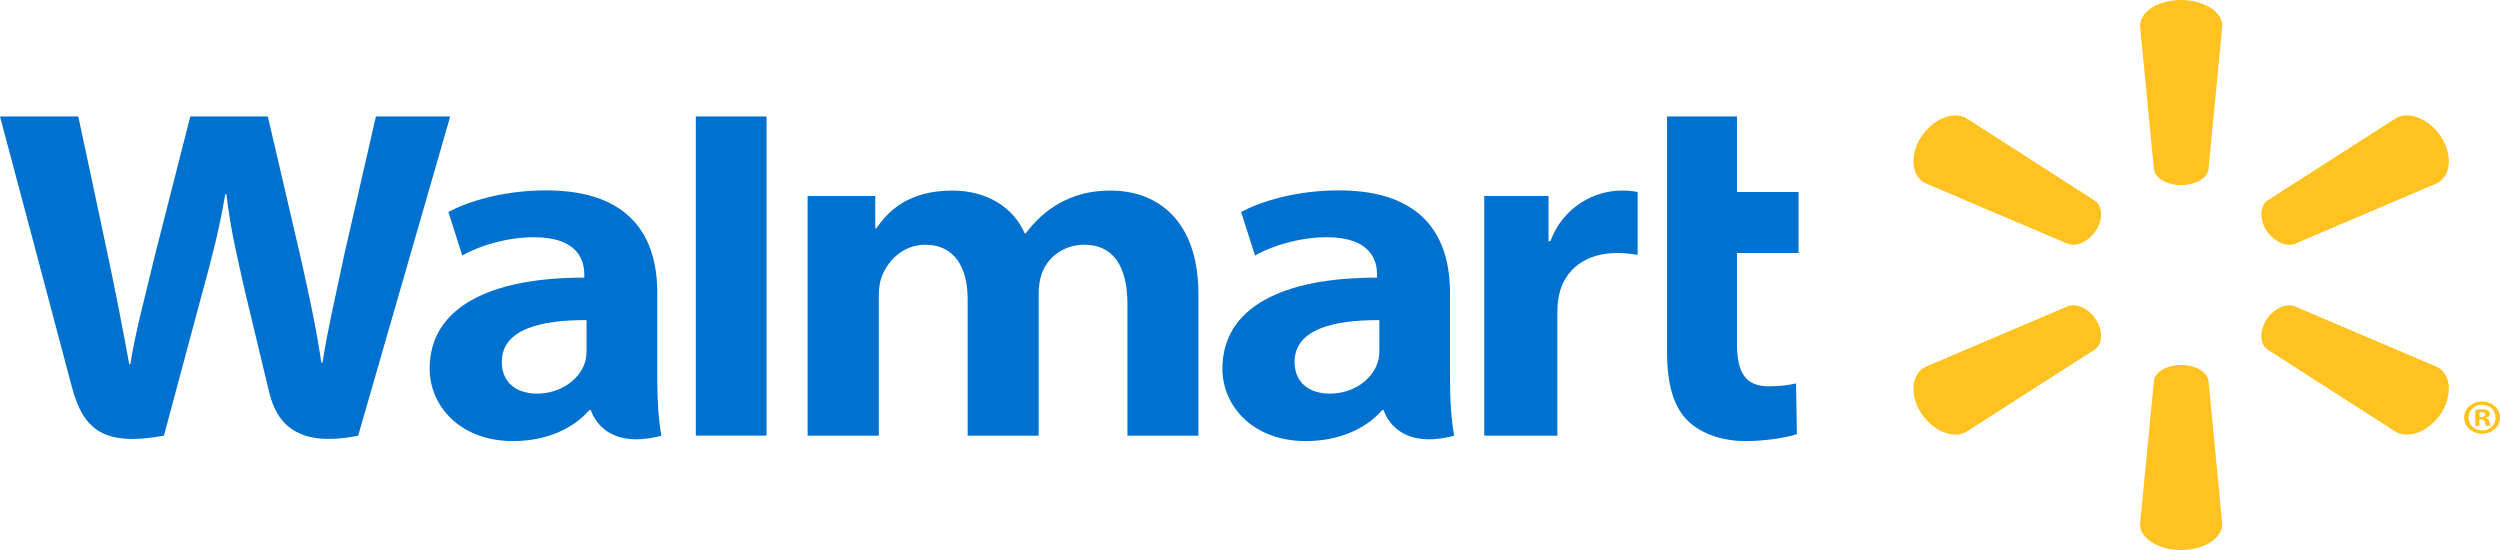
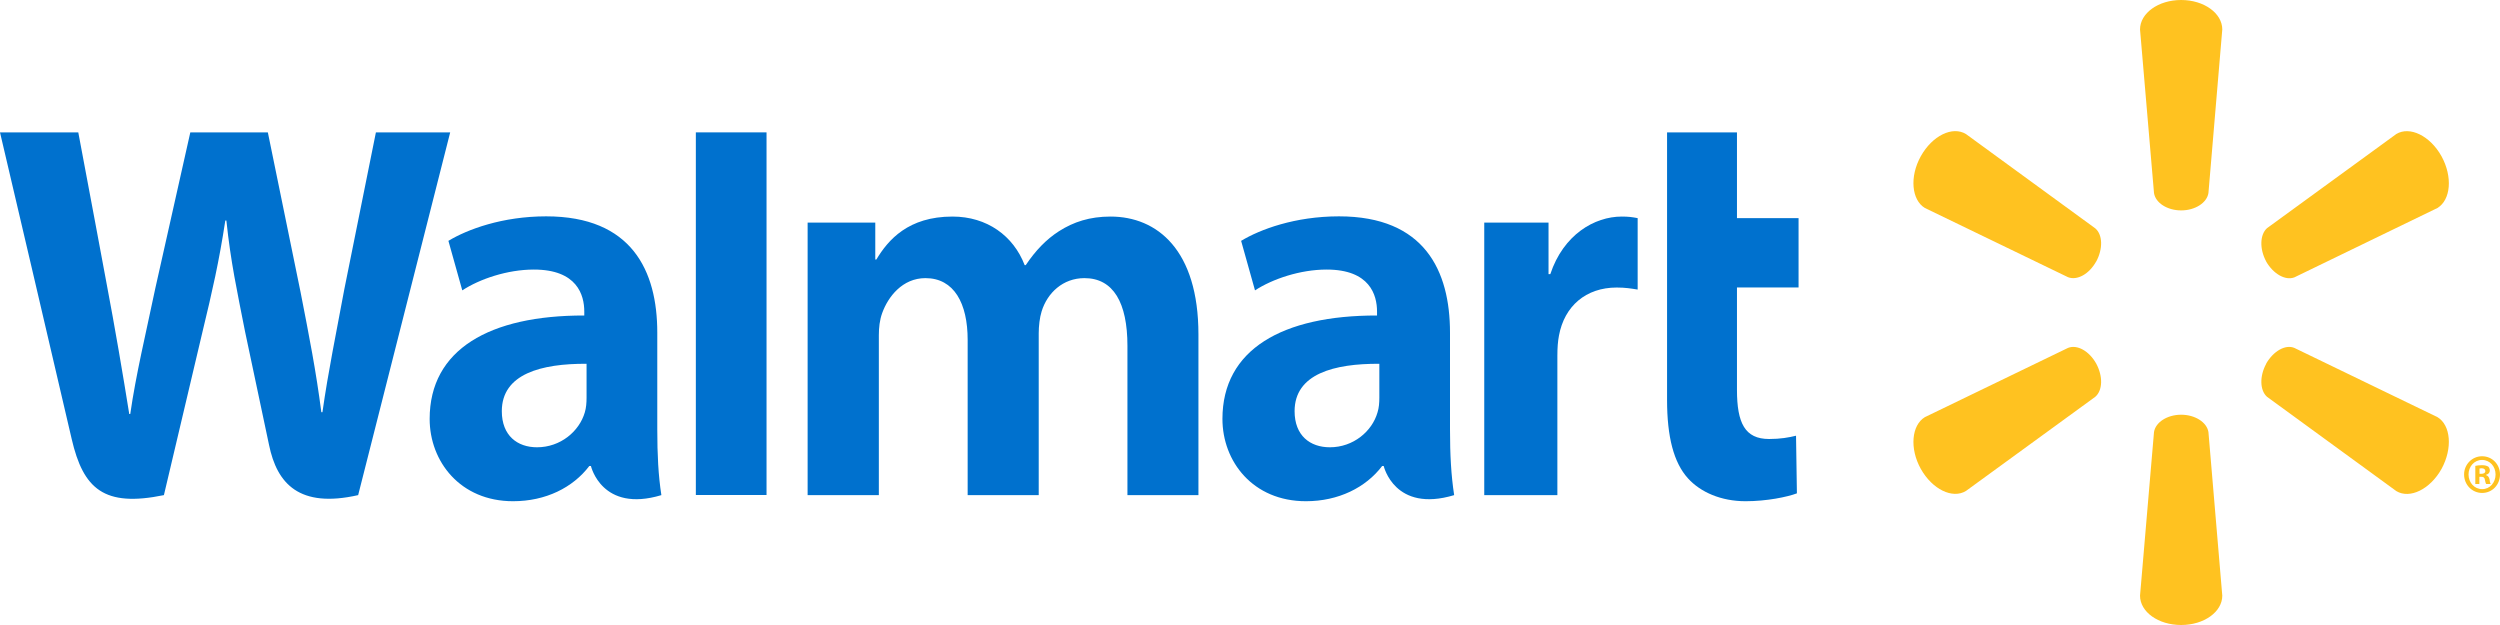
- <svg xmlns="http://www.w3.org/2000/svg" width="100" height="22" viewBox="0 0 100 22" fill="none">
-   <path d="M58 11.707C58 9.535 56.986 7.615 53.558 7.615C51.8 7.615 50.403 8.075 49.645 8.478L50.2 10.221C50.898 9.819 52.01 9.489 53.061 9.489C54.796 9.486 55.081 10.387 55.081 10.966V11.106C51.292 11.1 48.897 12.301 48.897 14.747C48.897 16.241 50.113 17.643 52.238 17.643C53.535 17.643 54.631 17.163 55.285 16.405H55.349C55.349 16.405 55.781 18.061 58.167 17.428C58.045 16.734 58 16.003 58 15.115V11.707ZM55.174 14.002C55.174 14.177 55.158 14.359 55.102 14.515C54.883 15.184 54.131 15.745 53.194 15.745C52.404 15.745 51.784 15.334 51.784 14.474C51.784 13.158 53.367 12.796 55.174 12.805" fill="#0071CE" />
-   <path d="M0 4.659C0 4.659 2.475 13.948 2.868 15.453C3.331 17.211 4.161 17.861 6.556 17.428L8.103 11.668C8.494 10.241 8.759 9.218 9.012 7.764H9.055C9.23 9.233 9.483 10.241 9.803 11.673C9.803 11.673 10.434 14.29 10.761 15.661C11.08 17.031 11.977 17.896 14.326 17.428L18.008 4.659H15.036L13.772 10.183C13.438 11.783 13.134 13.044 12.897 14.51H12.854C12.641 13.059 12.37 11.851 12.022 10.283L10.713 4.659H7.612L6.215 10.139C5.817 11.812 5.444 13.154 5.21 14.574H5.17C4.928 13.242 4.601 11.545 4.254 9.934C4.254 9.934 3.424 6.011 3.131 4.659" fill="#0071CE" />
-   <path d="M26.291 11.707C26.291 9.535 25.275 7.615 21.847 7.615C20.093 7.615 18.693 8.075 17.936 8.478L18.491 10.221C19.186 9.819 20.298 9.489 21.352 9.489C23.087 9.486 23.371 10.387 23.371 10.966V11.106C19.583 11.1 17.186 12.301 17.186 14.747C17.186 16.241 18.407 17.643 20.522 17.643C21.831 17.643 22.917 17.163 23.571 16.405H23.637C23.637 16.405 24.071 18.061 26.455 17.428C26.333 16.734 26.291 16.003 26.291 15.115V11.707ZM23.462 14.002C23.462 14.177 23.446 14.359 23.392 14.515C23.172 15.184 22.419 15.745 21.48 15.745C20.695 15.745 20.072 15.334 20.072 14.474C20.072 13.158 21.655 12.796 23.462 12.805" fill="#0071CE" />
-   <path d="M27.833 4.659V17.424H30.662V14.717V4.659H27.833Z" fill="#0071CE" />
-   <path d="M66.682 4.659V14.077C66.682 15.377 66.948 16.284 67.52 16.839C68.023 17.326 68.845 17.643 69.824 17.643C70.665 17.643 71.487 17.495 71.876 17.365L71.842 15.338C71.551 15.4 71.219 15.453 70.763 15.453C69.797 15.453 69.479 14.891 69.479 13.724V10.119H71.942V7.68H69.479V4.659" fill="#0071CE" />
-   <path d="M59.37 7.837V17.428H62.295V12.516C62.295 12.252 62.313 12.023 62.359 11.812C62.577 10.776 63.433 10.121 64.668 10.121C65.012 10.121 65.246 10.155 65.506 10.193V7.678C65.288 7.642 65.139 7.623 64.871 7.623C63.777 7.623 62.536 8.261 62.013 9.649H61.941V7.837" fill="#0071CE" />
-   <path d="M32.305 7.837V17.428H35.154V11.799C35.154 11.534 35.186 11.264 35.288 11.02C35.519 10.45 36.094 9.79 37.017 9.79C38.164 9.79 38.706 10.678 38.706 11.96V17.428H41.548V11.731C41.548 11.482 41.586 11.178 41.666 10.957C41.894 10.311 42.516 9.79 43.377 9.79C44.536 9.79 45.098 10.659 45.098 12.171V17.428H47.937V11.773C47.937 8.802 46.29 7.623 44.42 7.623C43.597 7.623 42.943 7.809 42.355 8.141C41.857 8.421 41.421 8.816 41.03 9.332H40.987C40.537 8.3 39.48 7.623 38.1 7.623C36.331 7.623 35.527 8.443 35.054 9.136H35.011V7.837" fill="#0071CE" />
-   <path d="M87.246 7.406C87.805 7.406 88.276 7.139 88.337 6.794L88.891 1.037C88.891 0.467 88.159 0 87.246 0C86.328 0 85.602 0.467 85.602 1.037L86.16 6.794C86.219 7.139 86.687 7.406 87.246 7.406Z" fill="#FFC220" />
-   <path d="M83.847 9.208C84.124 8.758 84.108 8.259 83.809 8.036L78.637 4.718C78.099 4.43 77.294 4.773 76.833 5.499C76.373 6.224 76.466 7.039 76.994 7.321L82.72 9.757C83.086 9.883 83.565 9.649 83.847 9.203" fill="#FFC220" />
-   <path d="M90.645 9.203C90.938 9.648 91.417 9.882 91.773 9.763L97.499 7.321C98.031 7.033 98.111 6.226 97.661 5.501C97.202 4.775 96.391 4.434 95.855 4.716L90.681 8.031C90.394 8.257 90.374 8.759 90.651 9.208" fill="#FFC220" />
-   <path d="M87.246 14.598C87.805 14.598 88.276 14.866 88.337 15.21L88.891 20.968C88.891 21.538 88.159 22 87.246 22C86.328 22 85.602 21.538 85.602 20.968L86.16 15.21C86.219 14.866 86.687 14.598 87.246 14.598Z" fill="#FFC220" />
-   <path d="M90.645 12.802C90.938 12.355 91.417 12.117 91.773 12.246L97.499 14.684C98.031 14.966 98.111 15.78 97.661 16.506C97.202 17.227 96.391 17.57 95.855 17.288L90.681 13.968C90.394 13.744 90.374 13.245 90.651 12.802" fill="#FFC220" />
-   <path d="M83.847 12.797C84.124 13.245 84.108 13.744 83.809 13.969L78.637 17.282C78.099 17.57 77.294 17.226 76.833 16.506C76.373 15.78 76.466 14.966 76.994 14.684L82.72 12.246C83.086 12.117 83.565 12.354 83.847 12.797Z" fill="#FFC220" />
-   <path d="M99.175 16.782H99.246C99.343 16.782 99.382 16.81 99.393 16.881C99.414 16.96 99.425 17.013 99.446 17.035H99.63C99.614 17.018 99.593 16.976 99.582 16.877C99.561 16.791 99.513 16.743 99.446 16.726V16.71C99.539 16.691 99.593 16.634 99.593 16.563C99.593 16.499 99.561 16.453 99.529 16.424C99.468 16.396 99.409 16.375 99.279 16.375C99.164 16.375 99.079 16.384 99.012 16.399V17.035H99.175V16.782ZM99.18 16.492L99.263 16.482C99.362 16.482 99.414 16.524 99.414 16.582C99.414 16.647 99.343 16.678 99.252 16.678H99.18V16.492ZM99.284 16.06C98.882 16.06 98.564 16.348 98.564 16.701C98.564 17.063 98.882 17.351 99.284 17.351C99.691 17.351 100 17.063 100 16.701C100 16.348 99.691 16.06 99.284 16.06ZM99.284 16.19C99.593 16.19 99.822 16.419 99.822 16.701C99.822 16.986 99.593 17.222 99.284 17.217C98.975 17.217 98.741 16.986 98.741 16.701C98.741 16.419 98.975 16.19 99.279 16.19" fill="#FFC220" />
+ <svg xmlns="http://www.w3.org/2000/svg" width="80" height="20" viewBox="0 0 80 20" fill="none">
+   <path d="M46.4 10.643C46.4 8.668 45.589 6.923 42.847 6.923C41.44 6.923 40.322 7.341 39.716 7.707L40.16 9.292C40.718 8.927 41.608 8.626 42.449 8.626C43.837 8.624 44.065 9.443 44.065 9.969V10.096C41.034 10.091 39.118 11.183 39.118 13.406C39.118 14.765 40.09 16.039 41.791 16.039C42.828 16.039 43.705 15.602 44.228 14.913H44.279C44.279 14.913 44.624 16.419 46.533 15.844C46.436 15.213 46.4 14.548 46.4 13.741V10.643ZM44.139 12.729C44.139 12.888 44.126 13.054 44.081 13.196C43.907 13.804 43.305 14.313 42.556 14.313C41.923 14.313 41.427 13.94 41.427 13.158C41.427 11.962 42.694 11.633 44.139 11.641" fill="#0071CE" />
+   <path d="M0 4.236C0 4.236 1.98 12.68 2.294 14.048C2.665 15.647 3.329 16.238 5.245 15.844L6.482 10.608C6.795 9.31 7.008 8.38 7.21 7.058H7.244C7.384 8.393 7.586 9.31 7.842 10.612C7.842 10.612 8.347 12.991 8.609 14.237C8.864 15.483 9.581 16.269 11.461 15.844L14.406 4.236H12.029L11.018 9.257C10.75 10.712 10.507 11.858 10.318 13.191H10.283C10.113 11.872 9.896 10.773 9.618 9.348L8.571 4.236H6.09L4.972 9.217C4.653 10.739 4.355 11.958 4.168 13.249H4.136C3.943 12.038 3.681 10.495 3.403 9.031C3.403 9.031 2.739 5.464 2.505 4.236" fill="#0071CE" />
+   <path d="M21.033 10.643C21.033 8.668 20.22 6.923 17.477 6.923C16.074 6.923 14.955 7.341 14.349 7.707L14.793 9.292C15.349 8.927 16.238 8.626 17.081 8.626C18.47 8.624 18.697 9.443 18.697 9.969V10.096C15.666 10.091 13.749 11.183 13.749 13.406C13.749 14.765 14.725 16.039 16.418 16.039C17.465 16.039 18.333 15.602 18.857 14.913H18.91C18.91 14.913 19.257 16.419 21.164 15.844C21.066 15.213 21.033 14.548 21.033 13.741V10.643ZM18.77 12.729C18.77 12.888 18.757 13.054 18.714 13.196C18.537 13.804 17.935 14.313 17.184 14.313C16.556 14.313 16.058 13.94 16.058 13.158C16.058 11.962 17.324 11.633 18.77 11.641" fill="#0071CE" />
+   <path d="M22.267 4.236V15.84H24.529V13.379V4.236H22.267Z" fill="#0071CE" />
+   <path d="M53.346 4.236V12.797C53.346 13.979 53.558 14.803 54.016 15.308C54.418 15.751 55.076 16.039 55.859 16.039C56.532 16.039 57.19 15.904 57.501 15.787L57.473 13.943C57.241 14 56.975 14.048 56.611 14.048C55.838 14.048 55.583 13.538 55.583 12.476V9.199H57.554V6.981H55.583V4.236" fill="#0071CE" />
+   <path d="M47.496 7.124V15.844H49.836V11.378C49.836 11.138 49.85 10.93 49.887 10.738C50.061 9.797 50.747 9.201 51.734 9.201C52.01 9.201 52.197 9.232 52.405 9.266V6.98C52.23 6.947 52.112 6.93 51.897 6.93C51.021 6.93 50.029 7.51 49.61 8.772H49.553V7.124" fill="#0071CE" />
+   <path d="M25.844 7.124V15.844H28.123V10.726C28.123 10.486 28.149 10.24 28.23 10.018C28.416 9.5 28.875 8.9 29.614 8.9C30.531 8.9 30.965 9.708 30.965 10.873V15.844H33.239V10.665C33.239 10.439 33.269 10.162 33.333 9.961C33.515 9.373 34.013 8.9 34.702 8.9C35.629 8.9 36.078 9.69 36.078 11.064V15.844H38.35V10.702C38.35 8.001 37.032 6.93 35.536 6.93C34.878 6.93 34.354 7.099 33.884 7.401C33.486 7.656 33.137 8.015 32.824 8.484H32.789C32.43 7.546 31.584 6.93 30.48 6.93C29.065 6.93 28.421 7.675 28.043 8.305H28.009V7.124" fill="#0071CE" />
+   <path d="M69.797 6.733C70.244 6.733 70.621 6.49 70.67 6.177L71.113 0.943C71.113 0.424 70.528 0 69.797 0C69.063 0 68.481 0.424 68.481 0.943L68.928 6.177C68.975 6.49 69.35 6.733 69.797 6.733Z" fill="#FFC220" />
+   <path d="M67.078 8.371C67.299 7.962 67.287 7.508 67.047 7.306L62.91 4.289C62.479 4.027 61.835 4.339 61.466 4.999C61.099 5.659 61.173 6.399 61.595 6.655L66.176 8.87C66.469 8.984 66.852 8.772 67.078 8.367" fill="#FFC220" />
+   <path d="M72.516 8.367C72.75 8.771 73.133 8.984 73.419 8.876L78 6.655C78.425 6.393 78.489 5.66 78.129 5.001C77.761 4.341 77.113 4.031 76.684 4.287L72.545 7.301C72.316 7.507 72.299 7.963 72.52 8.371" fill="#FFC220" />
+   <path d="M69.797 13.271C70.244 13.271 70.621 13.514 70.67 13.827L71.113 19.061C71.113 19.58 70.528 20 69.797 20C69.063 20 68.481 19.58 68.481 19.061L68.928 13.827C68.975 13.514 69.35 13.271 69.797 13.271Z" fill="#FFC220" />
+   <path d="M72.516 11.638C72.75 11.232 73.133 11.015 73.419 11.133L78 13.349C78.425 13.606 78.489 14.345 78.129 15.005C77.761 15.661 77.113 15.973 76.684 15.716L72.545 12.698C72.316 12.495 72.299 12.041 72.52 11.638" fill="#FFC220" />
+   <path d="M67.078 11.633C67.299 12.041 67.287 12.494 67.047 12.699L62.91 15.711C62.479 15.973 61.835 15.66 61.466 15.005C61.099 14.346 61.173 13.605 61.595 13.349L66.176 11.133C66.469 11.016 66.852 11.231 67.078 11.633Z" fill="#FFC220" />
+   <path d="M79.34 15.257H79.397C79.474 15.257 79.506 15.282 79.515 15.347C79.531 15.418 79.54 15.466 79.557 15.487H79.704C79.691 15.471 79.674 15.432 79.666 15.342C79.649 15.265 79.611 15.221 79.557 15.206V15.191C79.631 15.174 79.674 15.122 79.674 15.057C79.674 14.999 79.649 14.957 79.624 14.931C79.574 14.906 79.527 14.886 79.424 14.886C79.331 14.886 79.264 14.895 79.21 14.908V15.487H79.34V15.257ZM79.344 14.993L79.411 14.984C79.489 14.984 79.531 15.021 79.531 15.075C79.531 15.134 79.474 15.162 79.402 15.162H79.344V14.993ZM79.427 14.6C79.106 14.6 78.851 14.862 78.851 15.183C78.851 15.512 79.106 15.774 79.427 15.774C79.753 15.774 80 15.512 80 15.183C80 14.862 79.753 14.6 79.427 14.6ZM79.427 14.718C79.674 14.718 79.858 14.926 79.858 15.183C79.858 15.442 79.674 15.656 79.427 15.652C79.18 15.652 78.993 15.442 78.993 15.183C78.993 14.926 79.18 14.718 79.424 14.718" fill="#FFC220" />
</svg>
